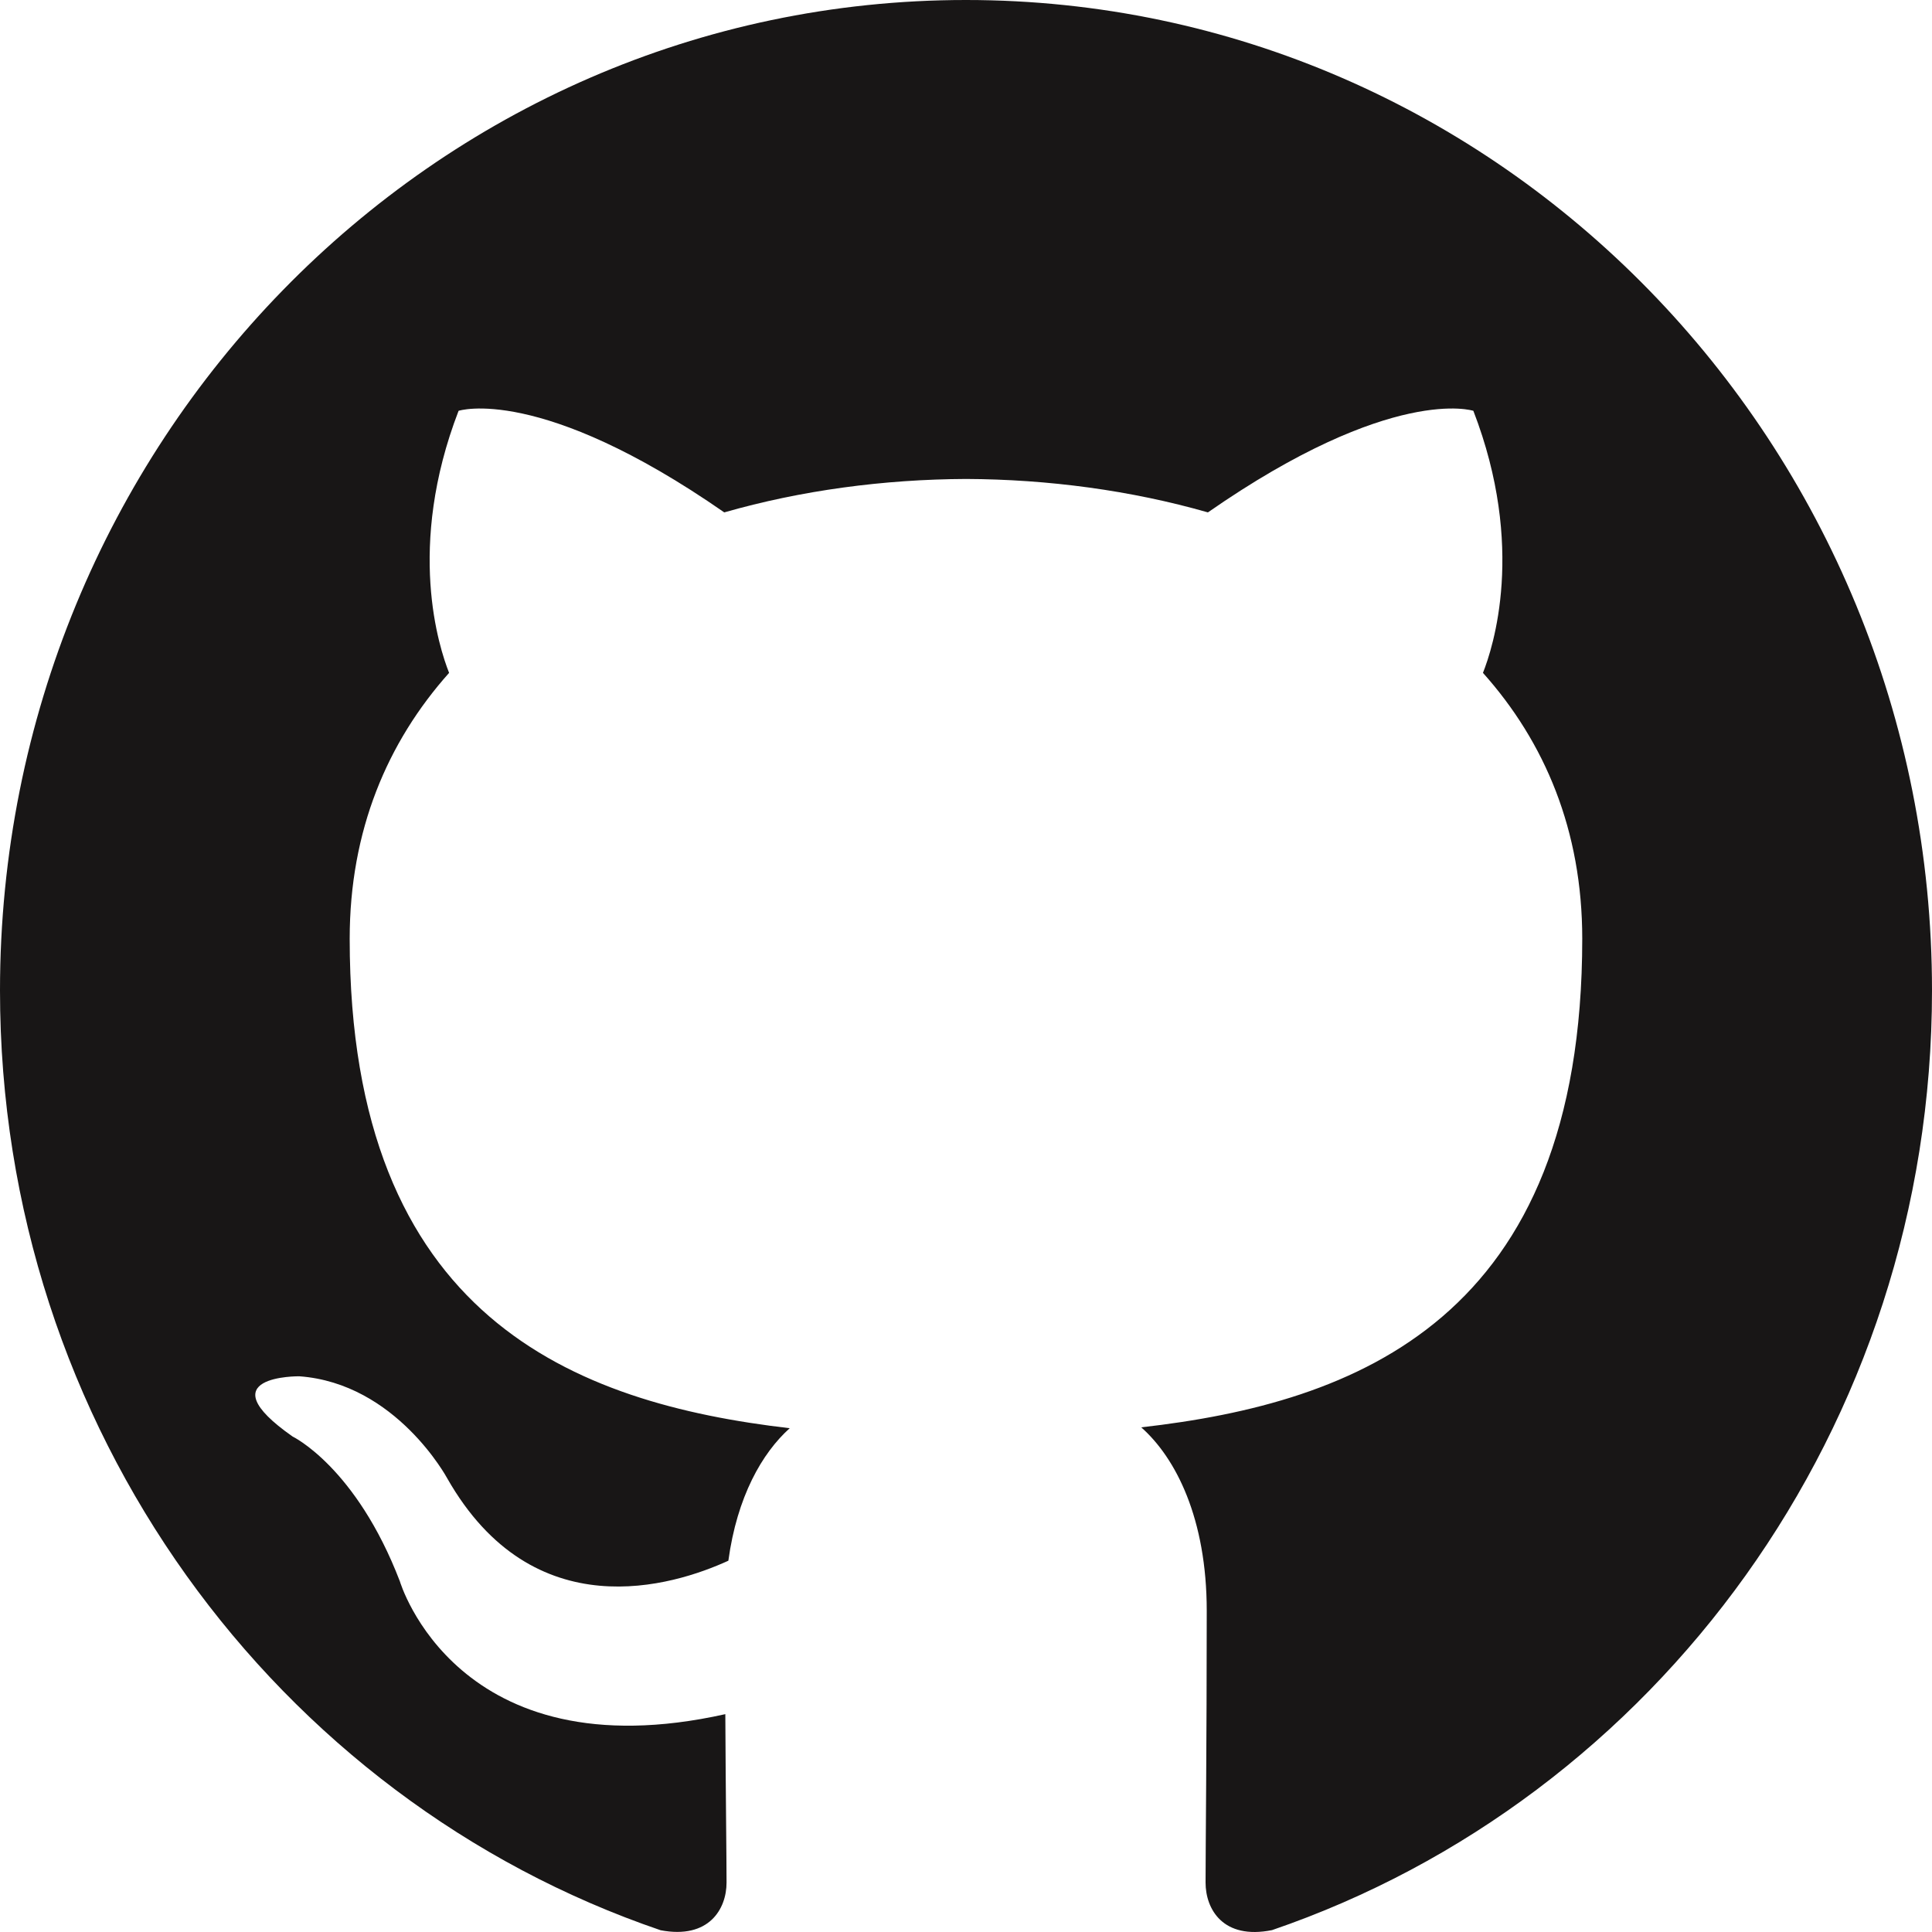
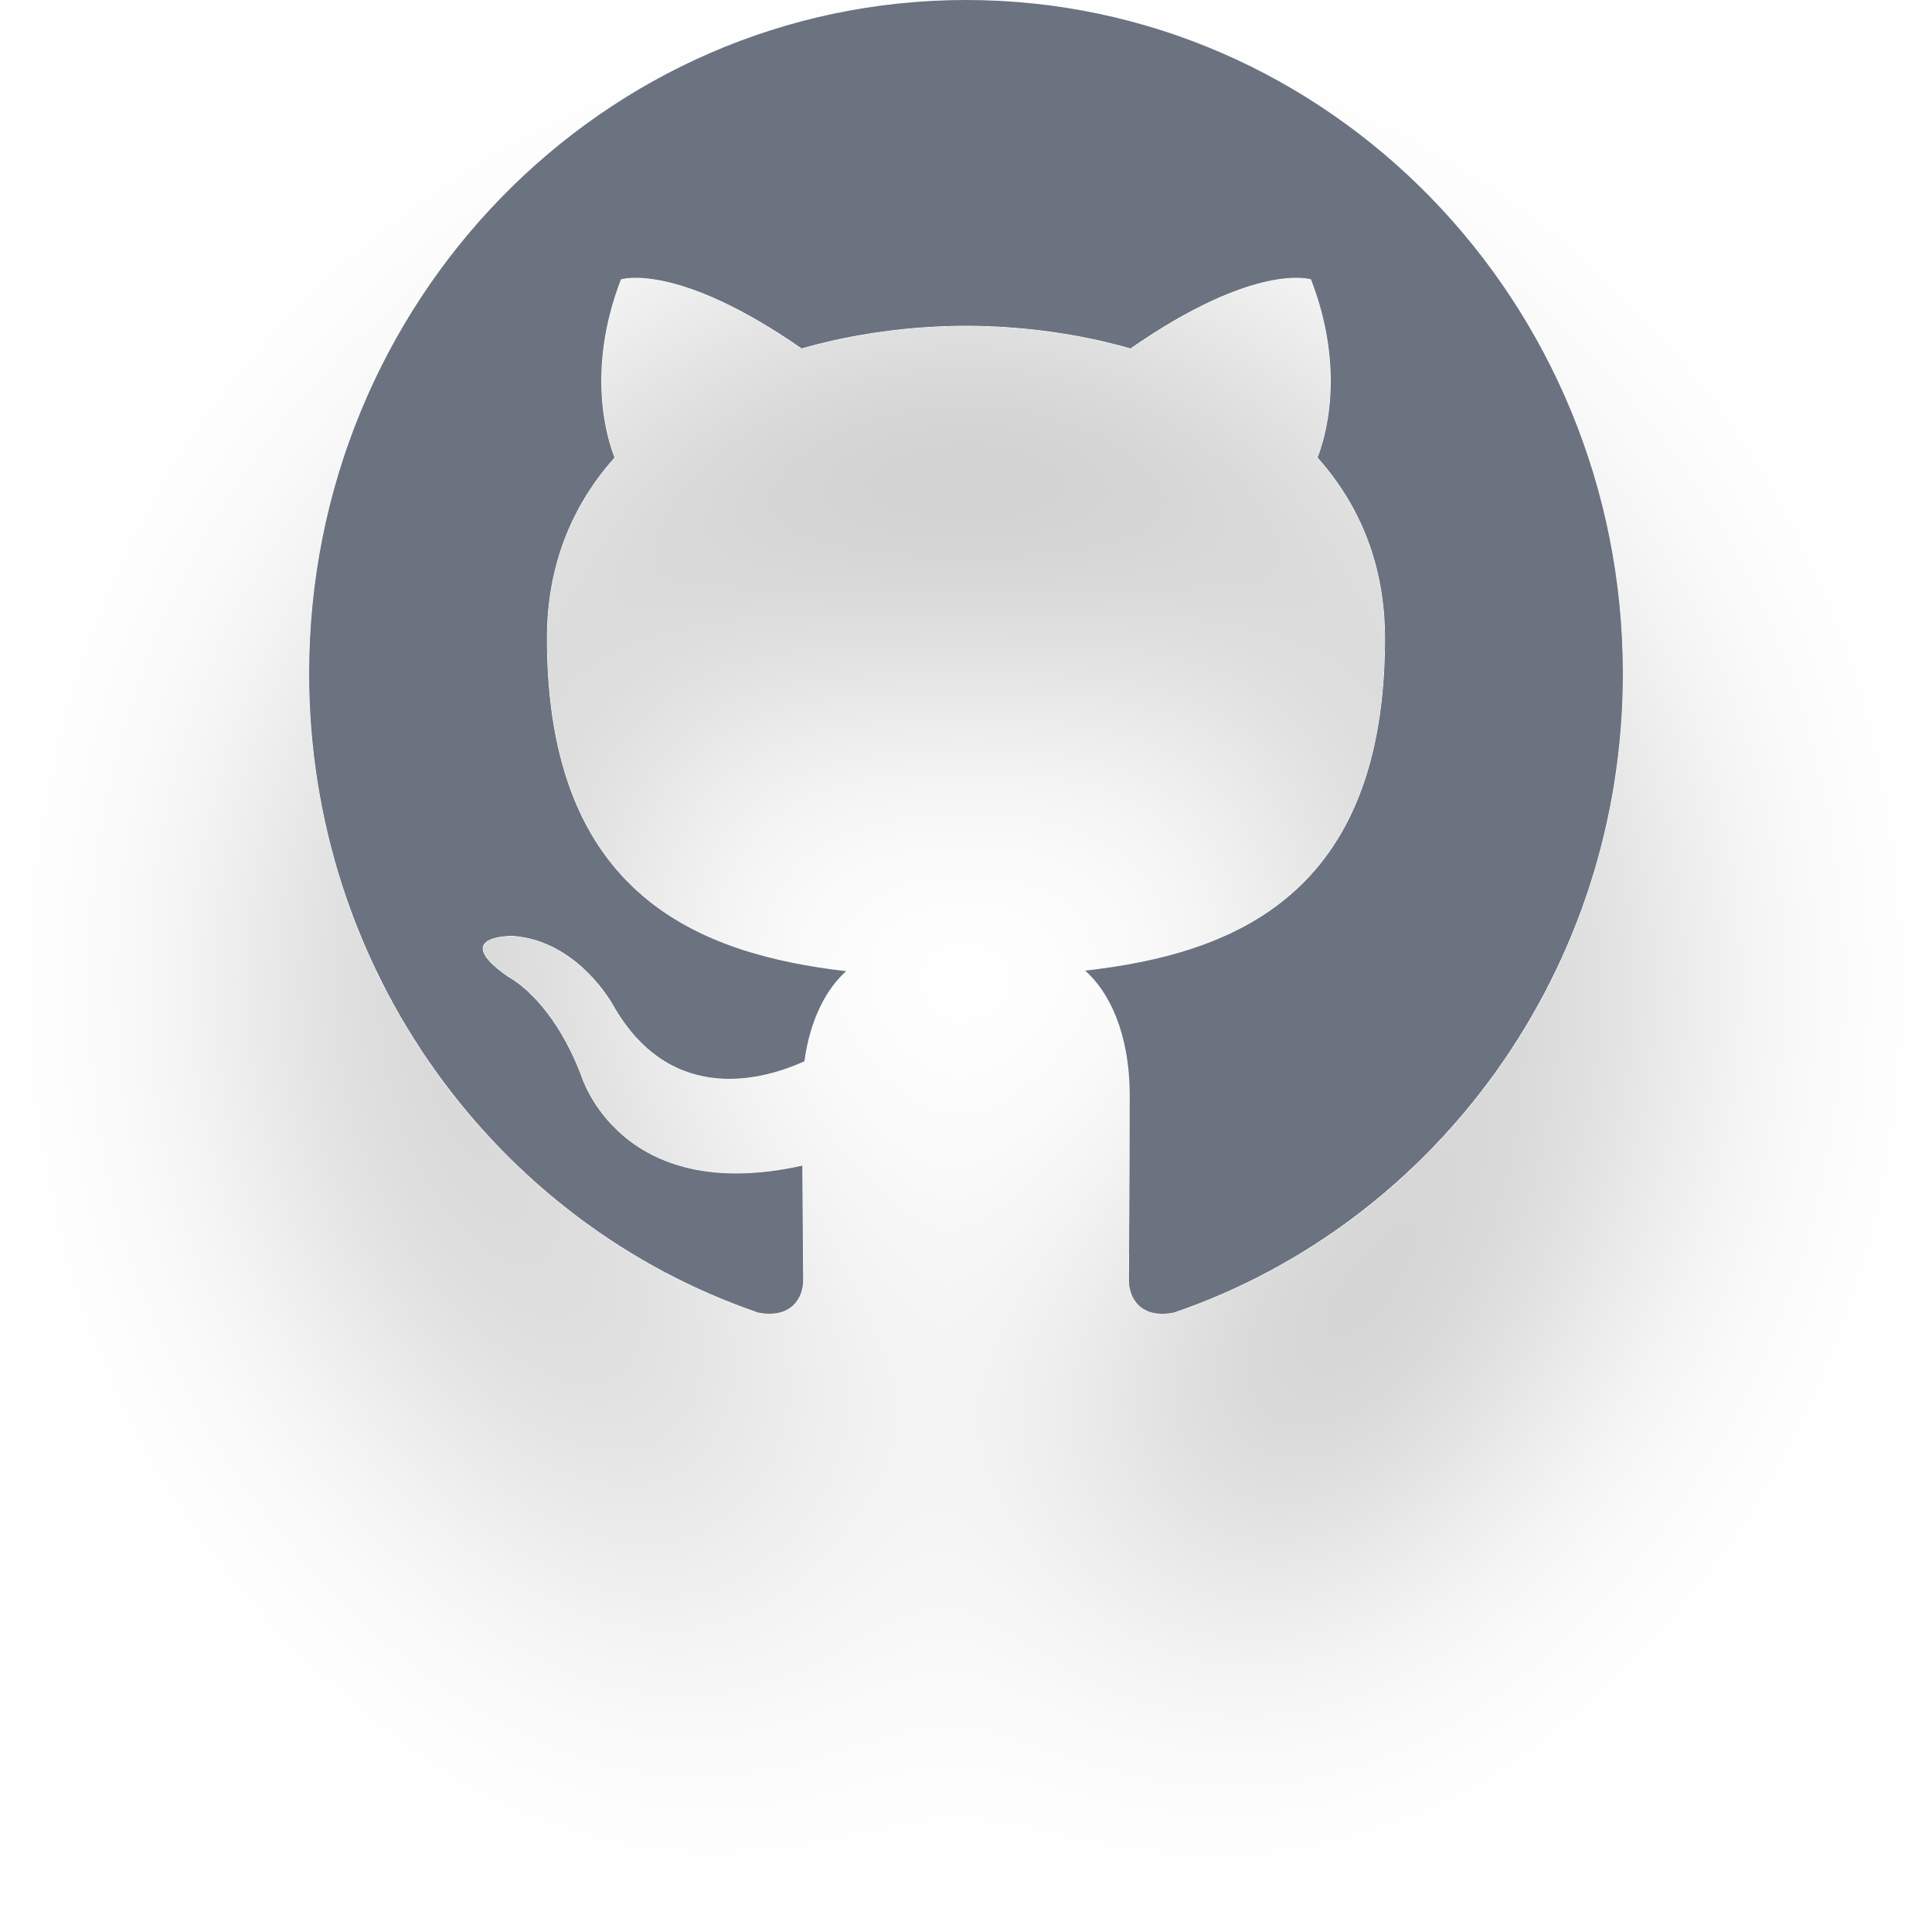
- <svg xmlns="http://www.w3.org/2000/svg" width="16" height="16" viewBox="0 0 33 33" fill="none">
-   <path fill-rule="evenodd" clip-rule="evenodd" d="M16.499 0C7.387 0 0 7.575 0 16.919C0 24.393 4.727 30.735 11.284 32.97C12.11 33.127 12.41 32.606 12.41 32.156C12.41 31.755 12.396 30.692 12.389 29.279C7.799 30.302 6.83 27.01 6.83 27.01C6.08 25.056 4.998 24.537 4.998 24.537C3.5 23.488 5.112 23.508 5.112 23.508C6.768 23.628 7.639 25.251 7.639 25.251C9.111 27.836 11.501 27.088 12.441 26.658C12.59 25.562 13.018 24.818 13.489 24.395C9.825 23.968 5.973 22.516 5.973 16.034C5.973 14.186 6.616 12.676 7.671 11.493C7.502 11.067 6.935 9.347 7.833 7.017C7.833 7.017 9.218 6.562 12.371 8.752C13.687 8.375 15.098 8.187 16.502 8.181C17.903 8.187 19.315 8.375 20.632 8.752C23.783 6.562 25.166 7.017 25.166 7.017C26.066 9.347 25.499 11.067 25.33 11.493C26.388 12.676 27.026 14.186 27.026 16.034C27.026 22.532 23.169 23.963 19.493 24.38C20.084 24.903 20.612 25.938 20.612 27.516C20.612 29.777 20.592 31.601 20.592 32.156C20.592 32.609 20.889 33.136 21.727 32.968C28.277 30.727 33 24.391 33 16.919C33 7.575 25.613 0 16.499 0Z" fill="#181616" />
+ <svg xmlns="http://www.w3.org/2000/svg" width="25" height="25" viewBox="0 0 25 25" fill="none">
+   <g filter="url(#filter0_d_360_717)">
+     <path fill-rule="evenodd" clip-rule="evenodd" d="M12.5 0C7.806 0 4 3.902 4 8.716C4 12.566 6.435 15.833 9.813 16.985C10.238 17.065 10.393 16.797 10.393 16.565C10.393 16.359 10.386 15.811 10.382 15.083C8.017 15.61 7.519 13.914 7.519 13.914C7.132 12.908 6.575 12.64 6.575 12.64C5.803 12.1 6.633 12.11 6.633 12.11C7.486 12.172 7.935 13.008 7.935 13.008C8.693 14.34 9.925 13.954 10.409 13.733C10.486 13.168 10.706 12.785 10.949 12.567C9.061 12.347 7.077 11.599 7.077 8.26C7.077 7.308 7.408 6.53 7.952 5.921C7.865 5.701 7.573 4.815 8.035 3.615C8.035 3.615 8.749 3.38 10.373 4.509C11.051 4.314 11.778 4.218 12.501 4.215C13.223 4.218 13.95 4.314 14.629 4.509C16.252 3.38 16.964 3.615 16.964 3.615C17.428 4.815 17.136 5.701 17.049 5.921C17.594 6.53 17.922 7.308 17.922 8.26C17.922 11.607 15.935 12.345 14.042 12.56C14.347 12.829 14.618 13.362 14.618 14.175C14.618 15.339 14.608 16.279 14.608 16.565C14.608 16.799 14.761 17.07 15.193 16.984C18.567 15.829 21 12.565 21 8.716C21 3.902 17.194 0 12.5 0Z" fill="#6B7280" />
+   </g>
+   <defs>
+     <filter id="filter0_d_360_717" x="0" y="0" width="25" height="25" filterUnits="userSpaceOnUse" color-interpolation-filters="sRGB">
+       <feFlood flood-opacity="0" result="BackgroundImageFix" />
+       <feColorMatrix in="SourceAlpha" type="matrix" values="0 0 0 0 0 0 0 0 0 0 0 0 0 0 0 0 0 0 127 0" result="hardAlpha" />
+       <feOffset dy="4" />
+       <feGaussianBlur stdDeviation="2" />
+       <feComposite in2="hardAlpha" operator="out" />
+       <feColorMatrix type="matrix" values="0 0 0 0 0 0 0 0 0 0 0 0 0 0 0 0 0 0 0.25 0" />
+       <feBlend mode="normal" in2="BackgroundImageFix" result="effect1_dropShadow_360_717" />
+       <feBlend mode="normal" in="SourceGraphic" in2="effect1_dropShadow_360_717" result="shape" />
+     </filter>
+   </defs>
</svg>
